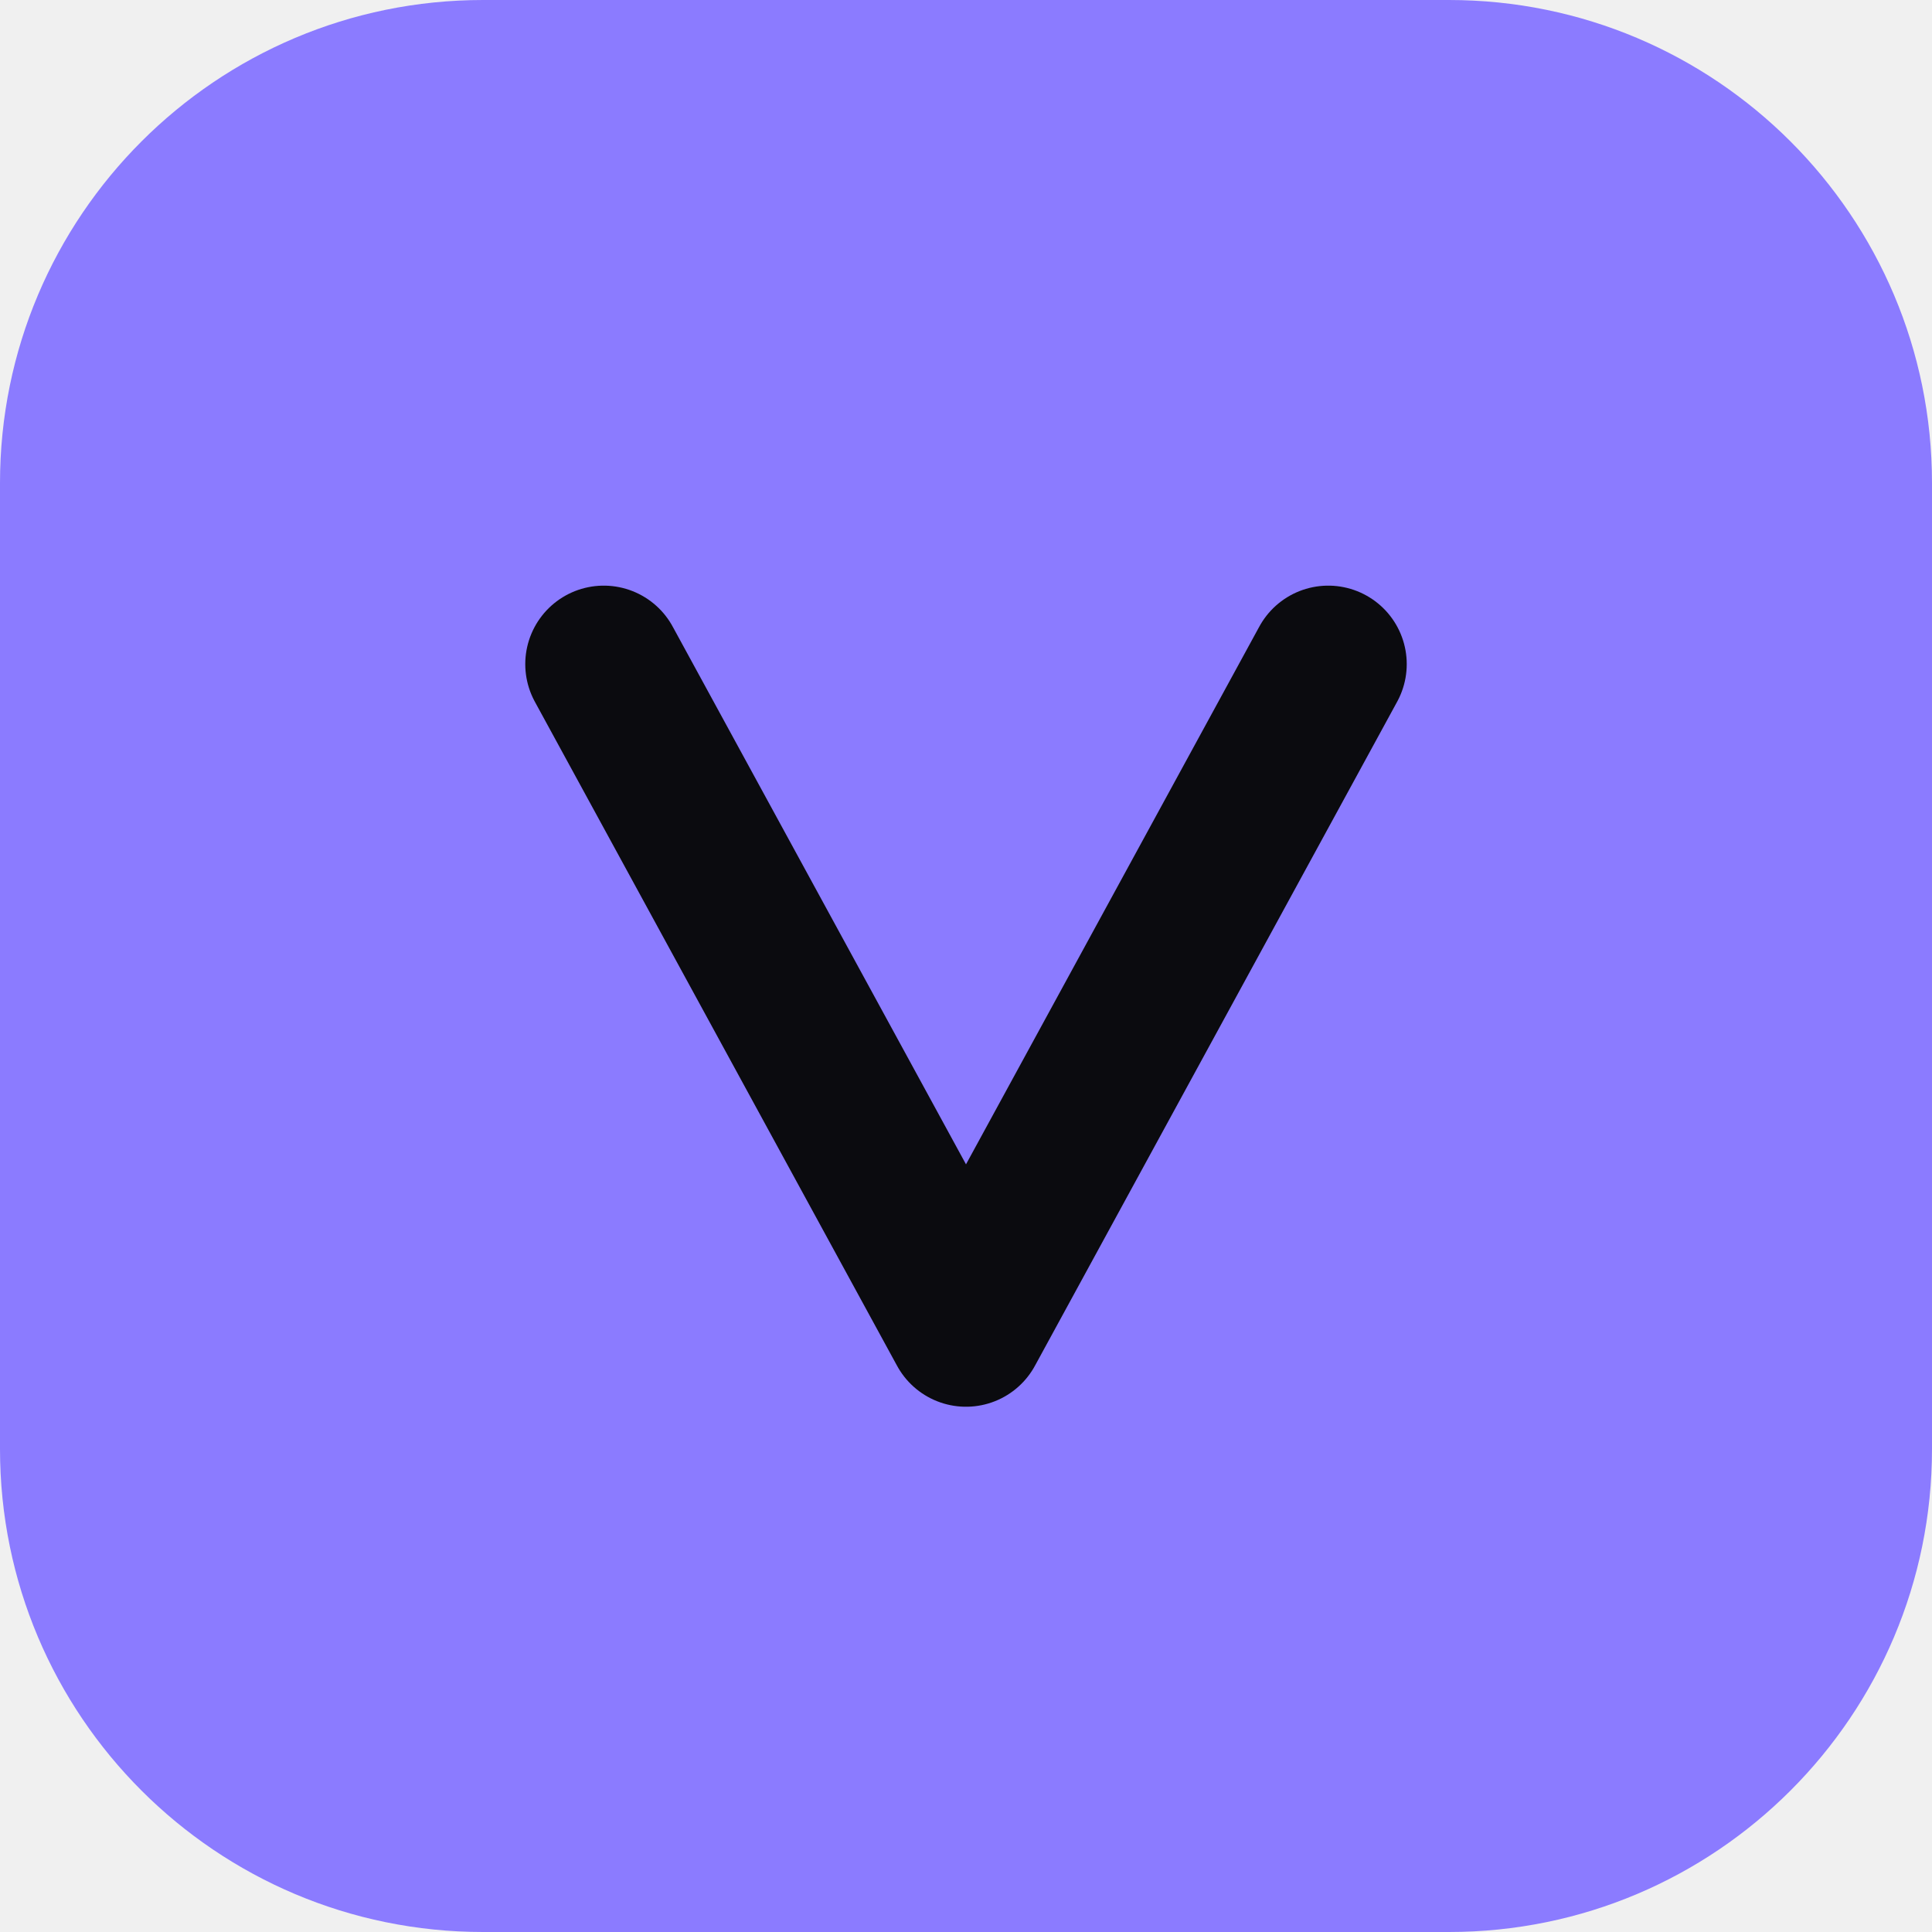
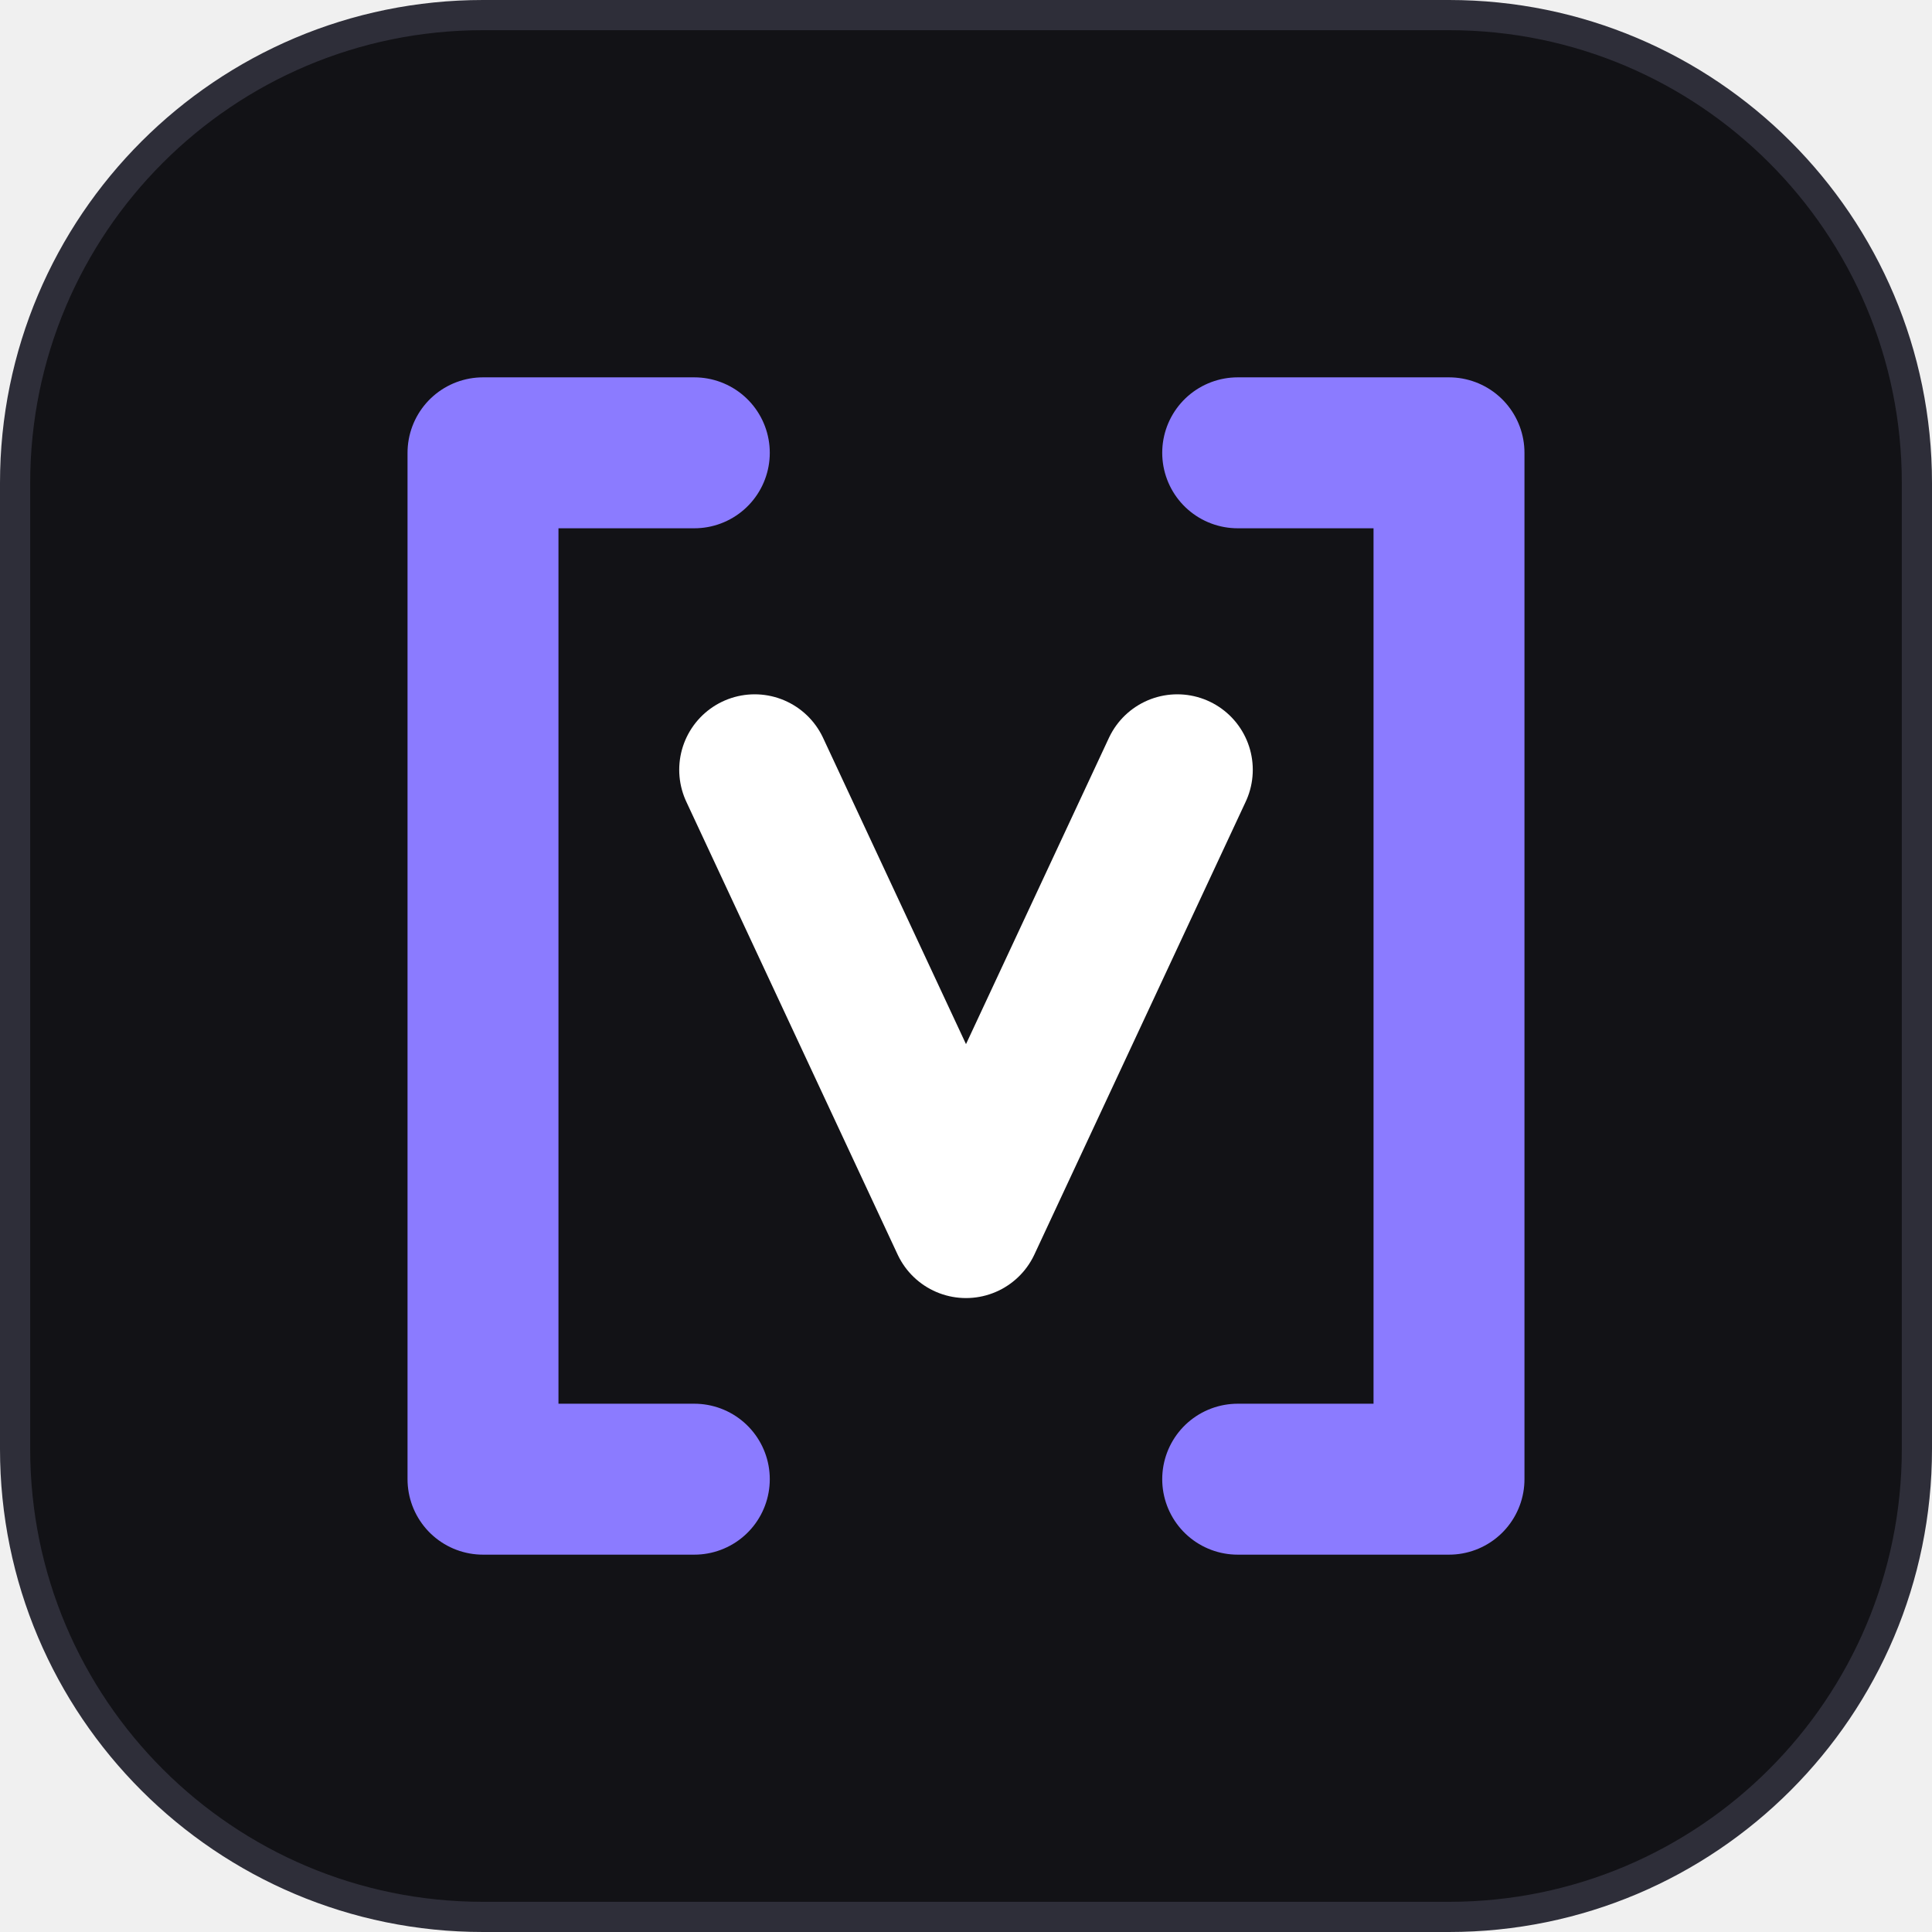
- <svg xmlns="http://www.w3.org/2000/svg" viewBox="0 0 32 32" width="64" height="64">
-   <rect width="32" height="32" rx="8" fill="#8b7bff" />
-   <path d="M10 11l6 11 6-11" stroke="#0b0b0f" stroke-width="2.6" fill="none" stroke-linecap="round" stroke-linejoin="round" />
+ <svg xmlns="http://www.w3.org/2000/svg" viewBox="0 0 64 64" width="64" height="64" role="img" aria-label="mcpv">
+   <rect x=".5" y=".5" width="63" height="63" rx="15.5" fill="#121216" stroke="#2e2e39" />
+   <path d="M23 15h-7v34h7M41 15h7v34h-7" fill="none" stroke="#8b7bff" stroke-width="5" stroke-linecap="round" stroke-linejoin="round" />
+   <path d="M25 25.5 32 40.5 39 25.5" fill="none" stroke="#ffffff" stroke-width="5" stroke-linecap="round" stroke-linejoin="round" />
</svg>
